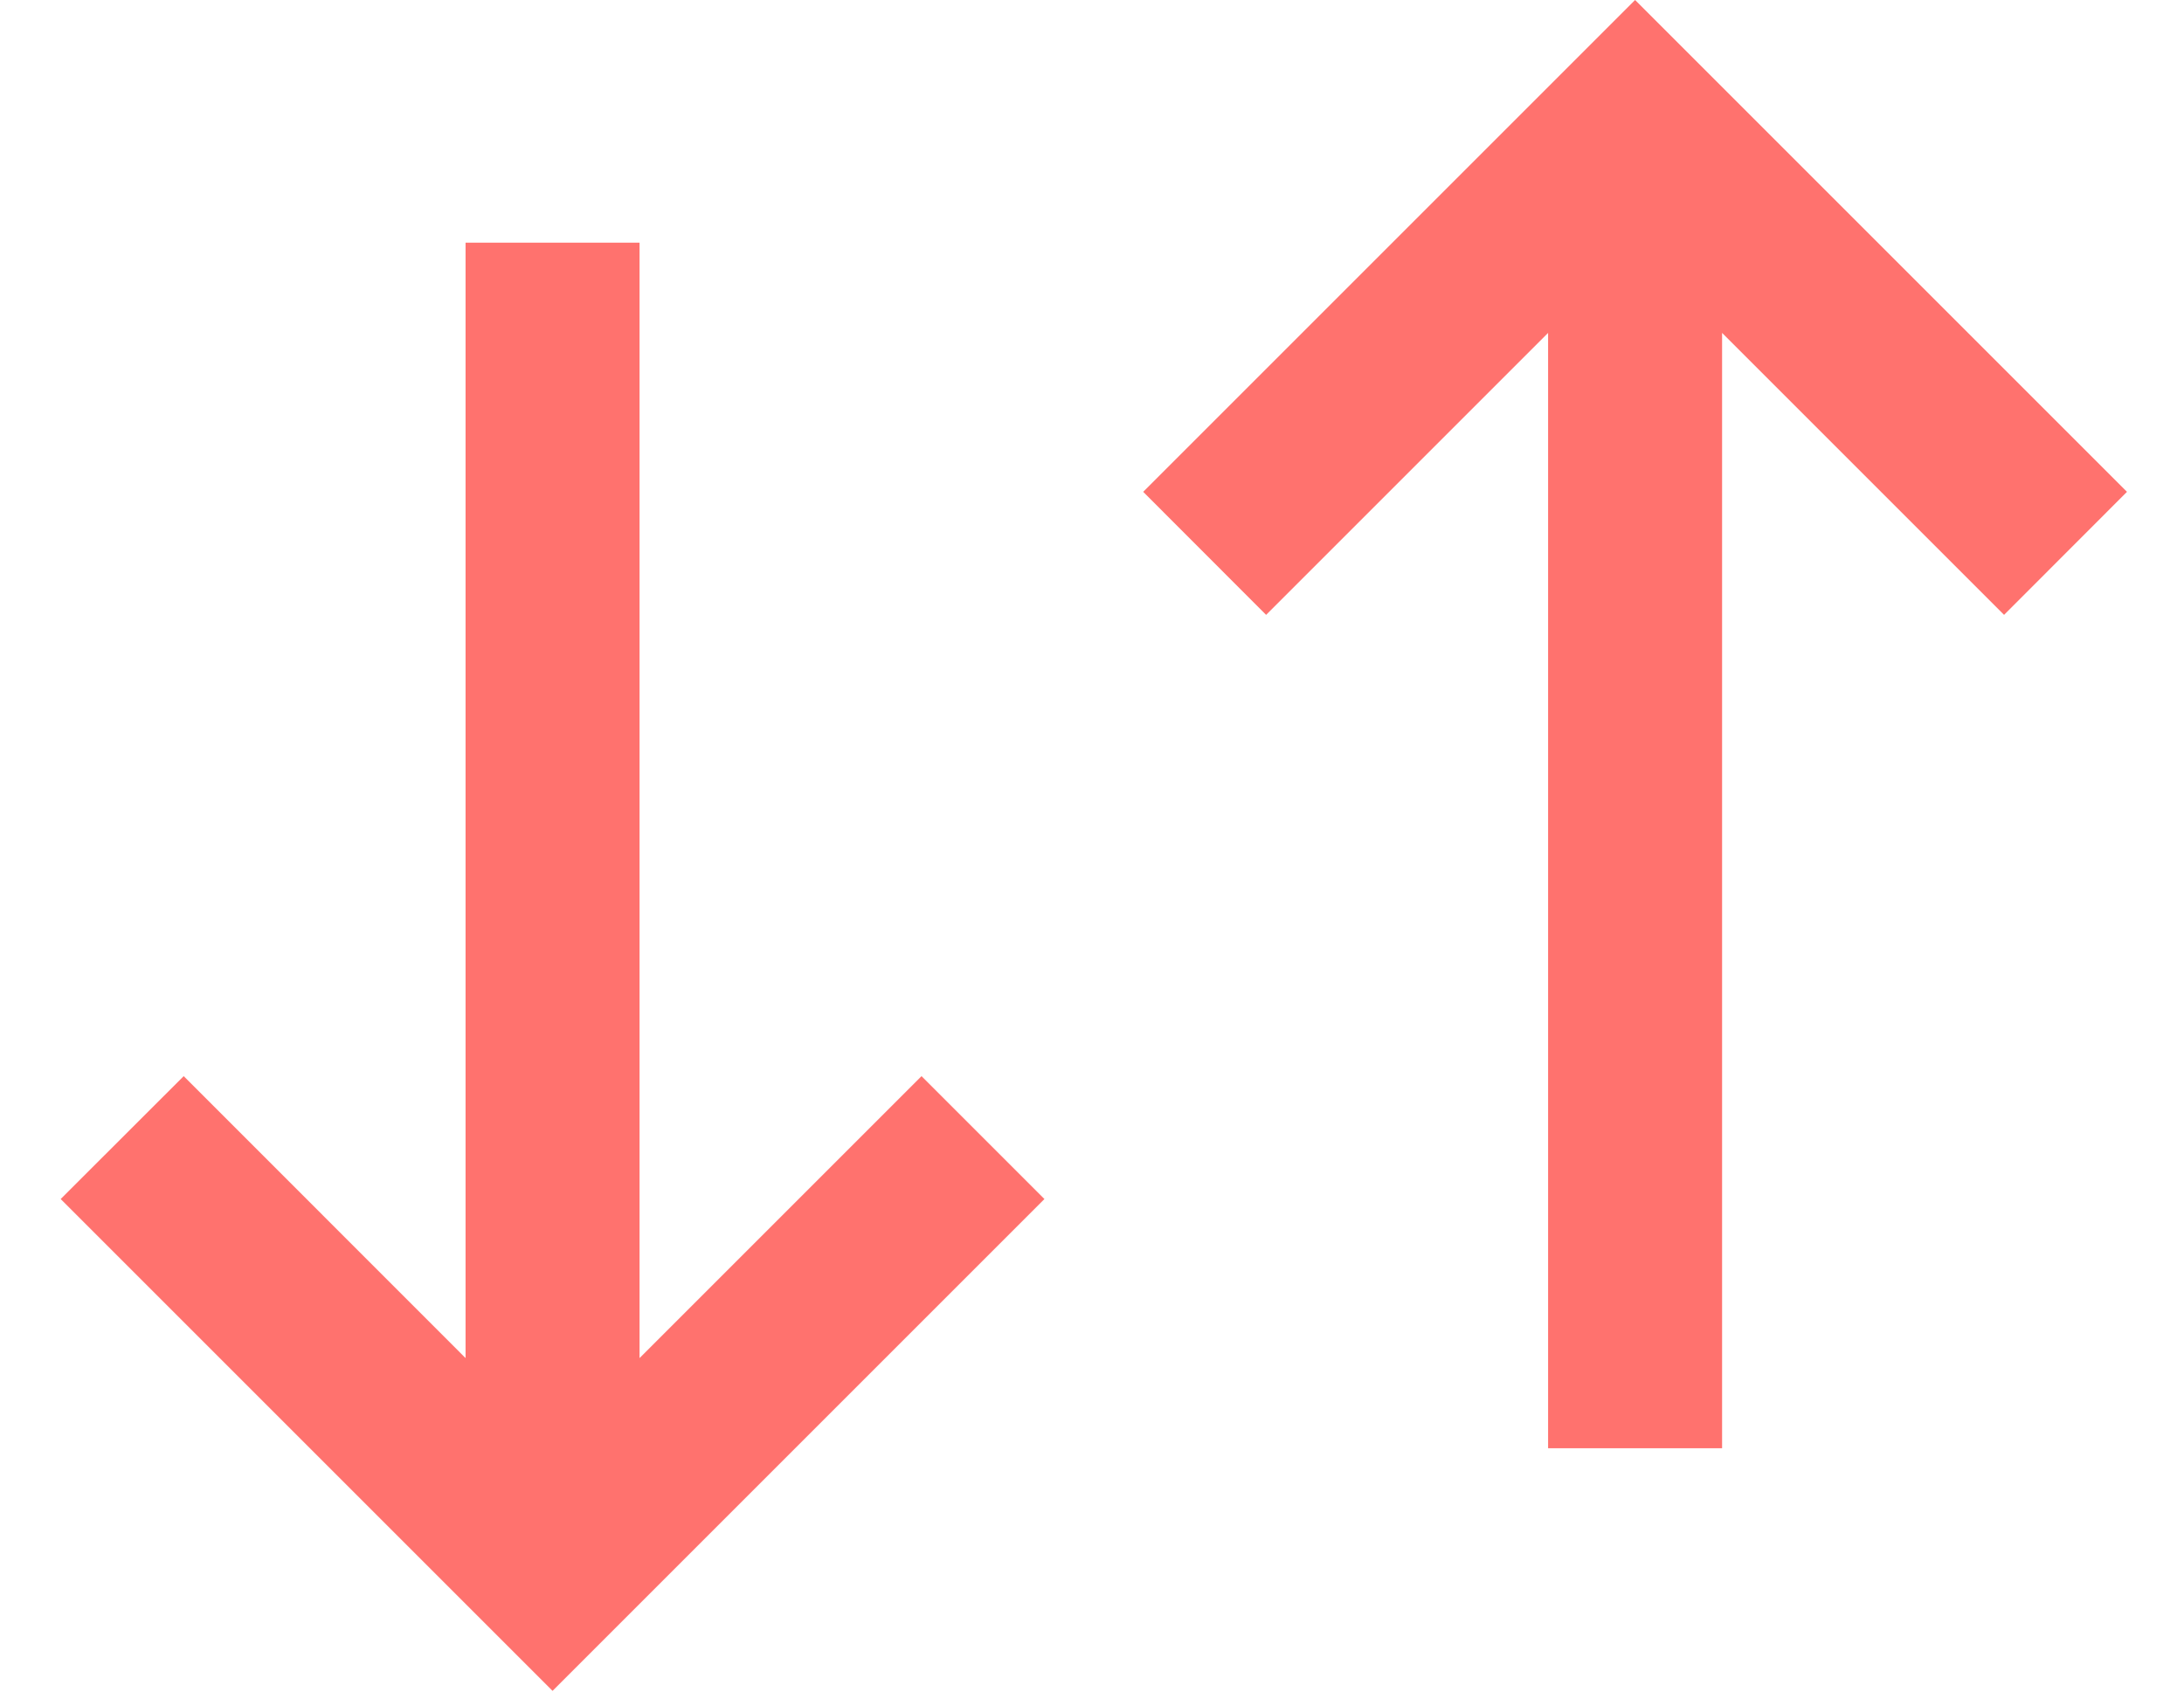
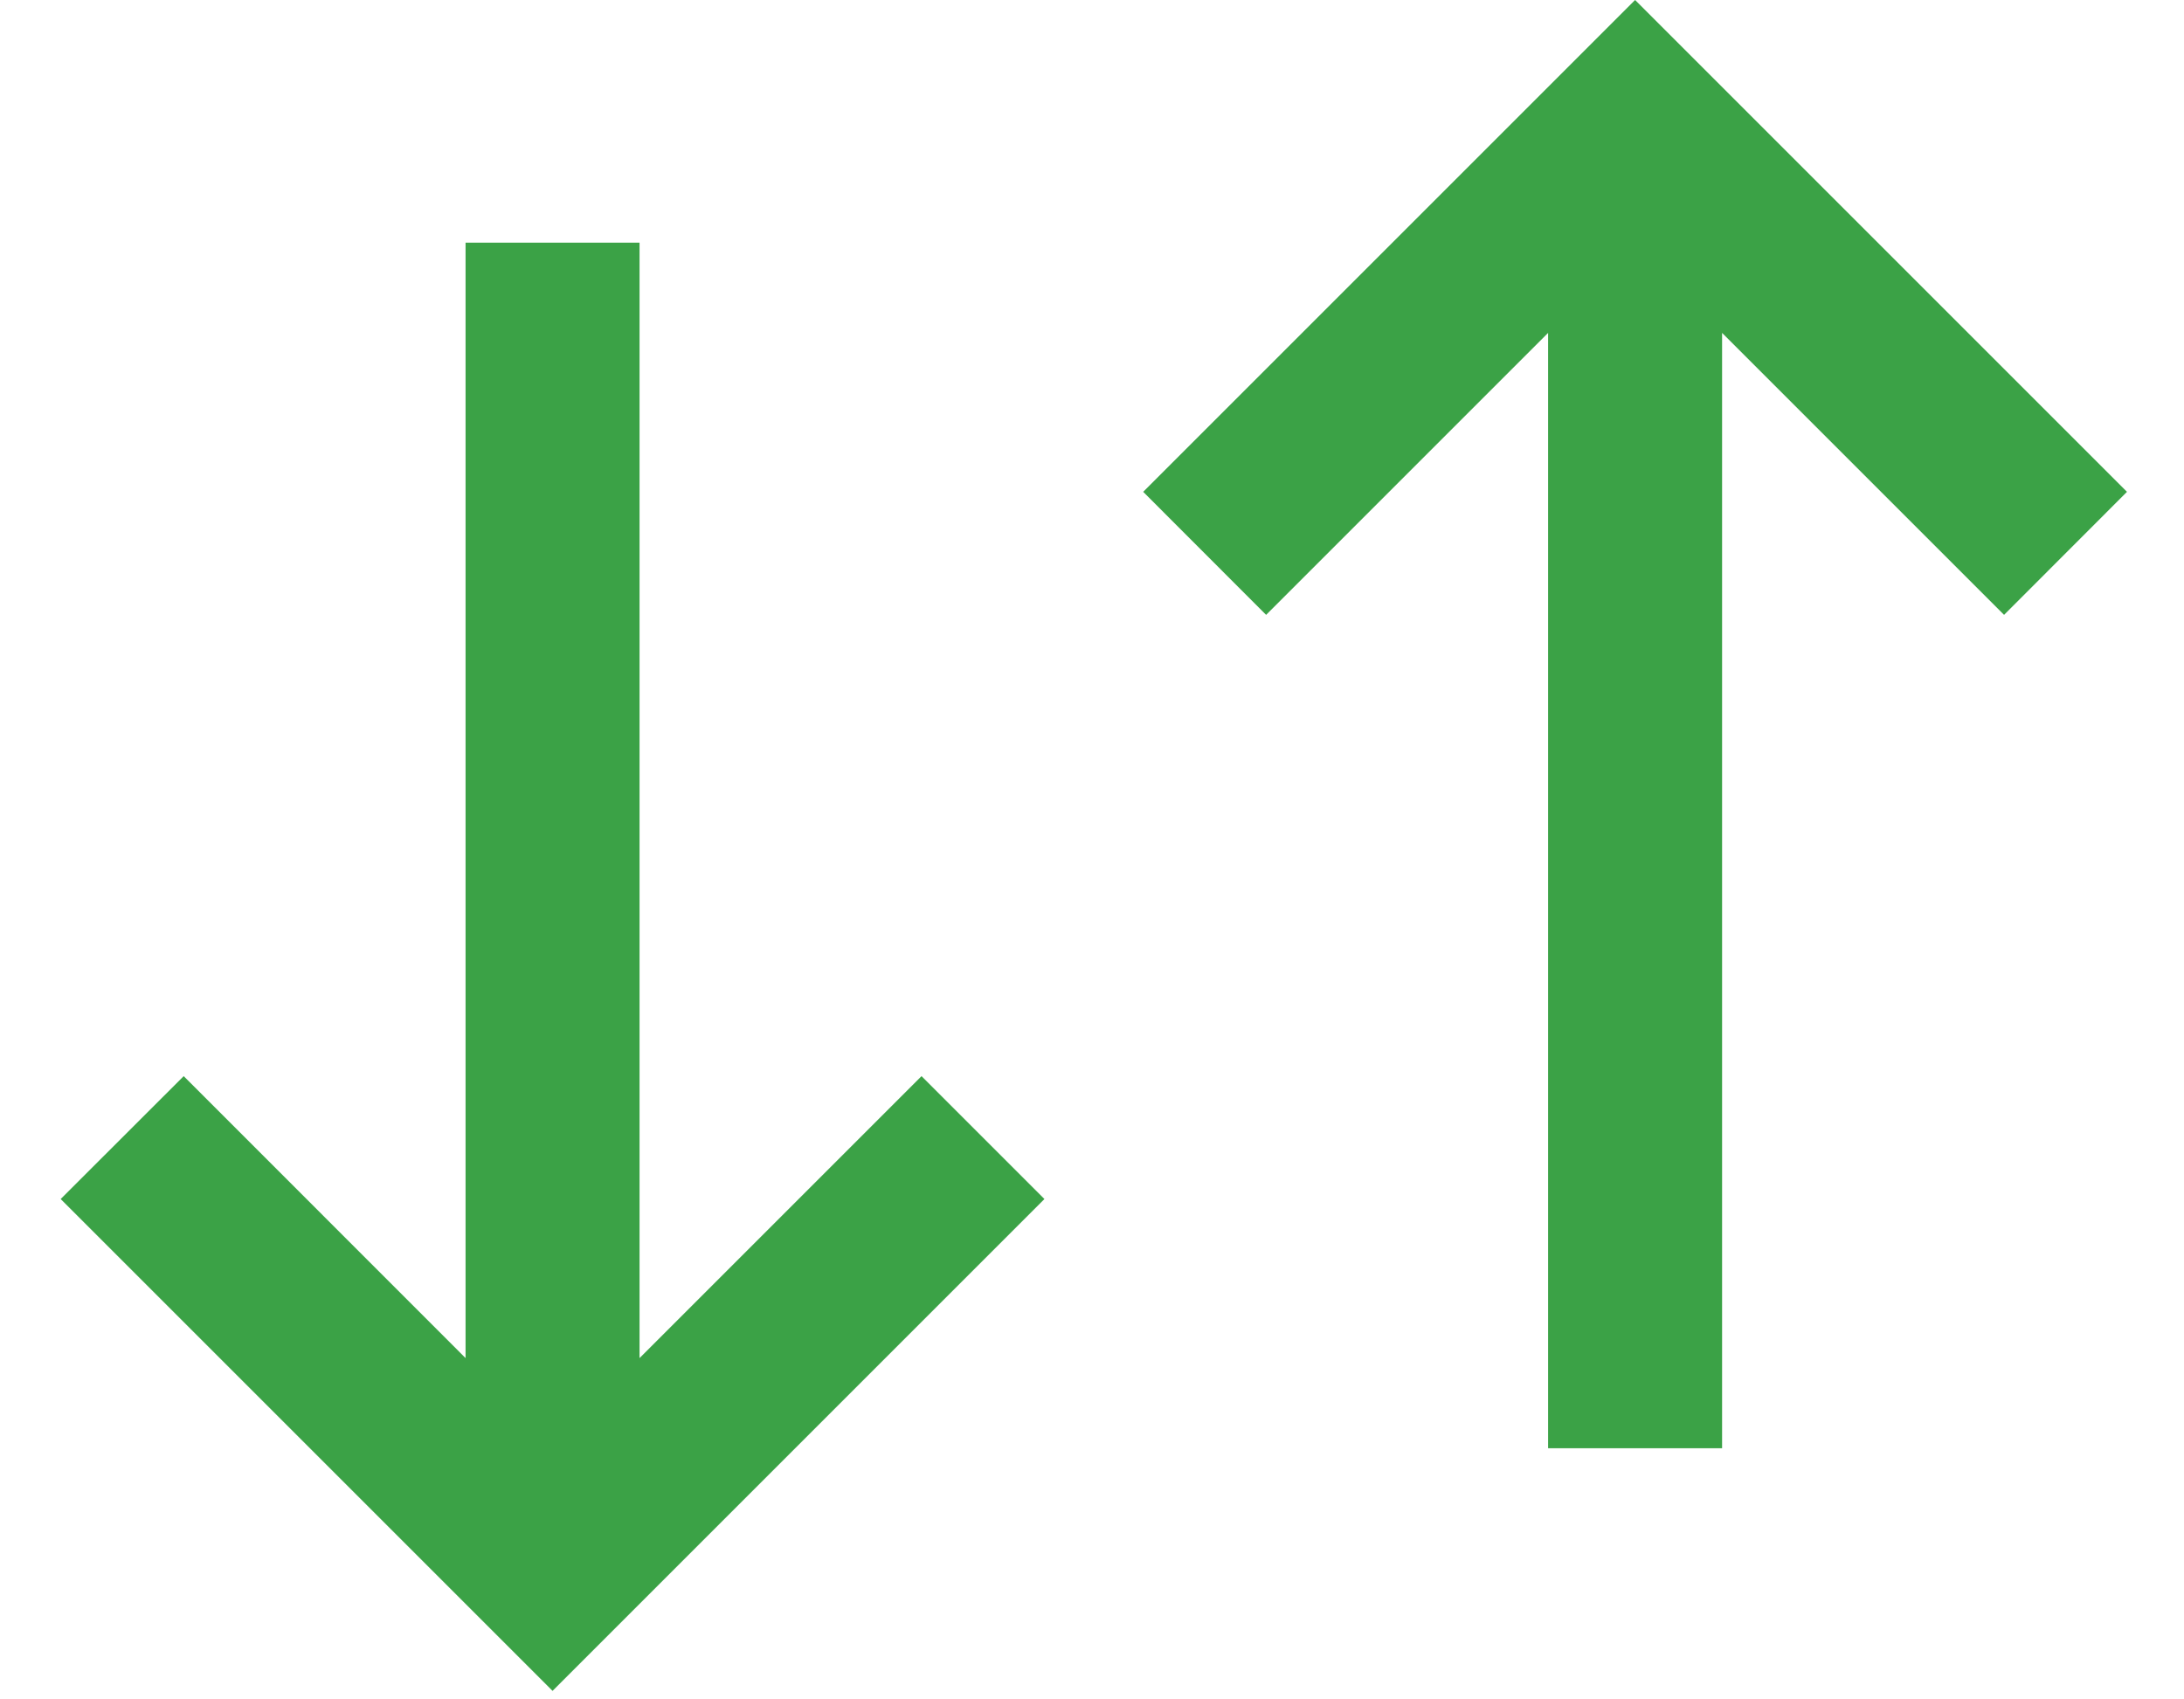
<svg xmlns="http://www.w3.org/2000/svg" width="18" height="14" viewBox="0 0 18 14" fill="none">
-   <path d="M12.759 11.937L14.193 11.937L14.193 2.744L16.517 5.068L17.53 4.054L13.476 -1.17293e-05L9.422 4.054L10.435 5.068L12.759 2.744L12.759 11.937Z" fill="#FF726E" />
-   <path d="M3.837 2L5.271 2L5.271 11.194L7.595 8.87L8.608 9.883L4.554 13.937L0.5 9.883L1.514 8.87L3.837 11.194L3.837 2Z" fill="#FF726E" />
+   <path d="M12.759 11.937L14.193 11.937L14.193 2.744L16.517 5.068L17.53 4.054L13.476 -1.17293e-05L9.422 4.054L10.435 5.068L12.759 2.744L12.759 11.937Z" fill="#3ba246" />
+   <path d="M3.837 2L5.271 2L5.271 11.194L7.595 8.87L8.608 9.883L4.554 13.937L0.5 9.883L1.514 8.87L3.837 11.194L3.837 2Z" fill="#3ba246" />
</svg>
